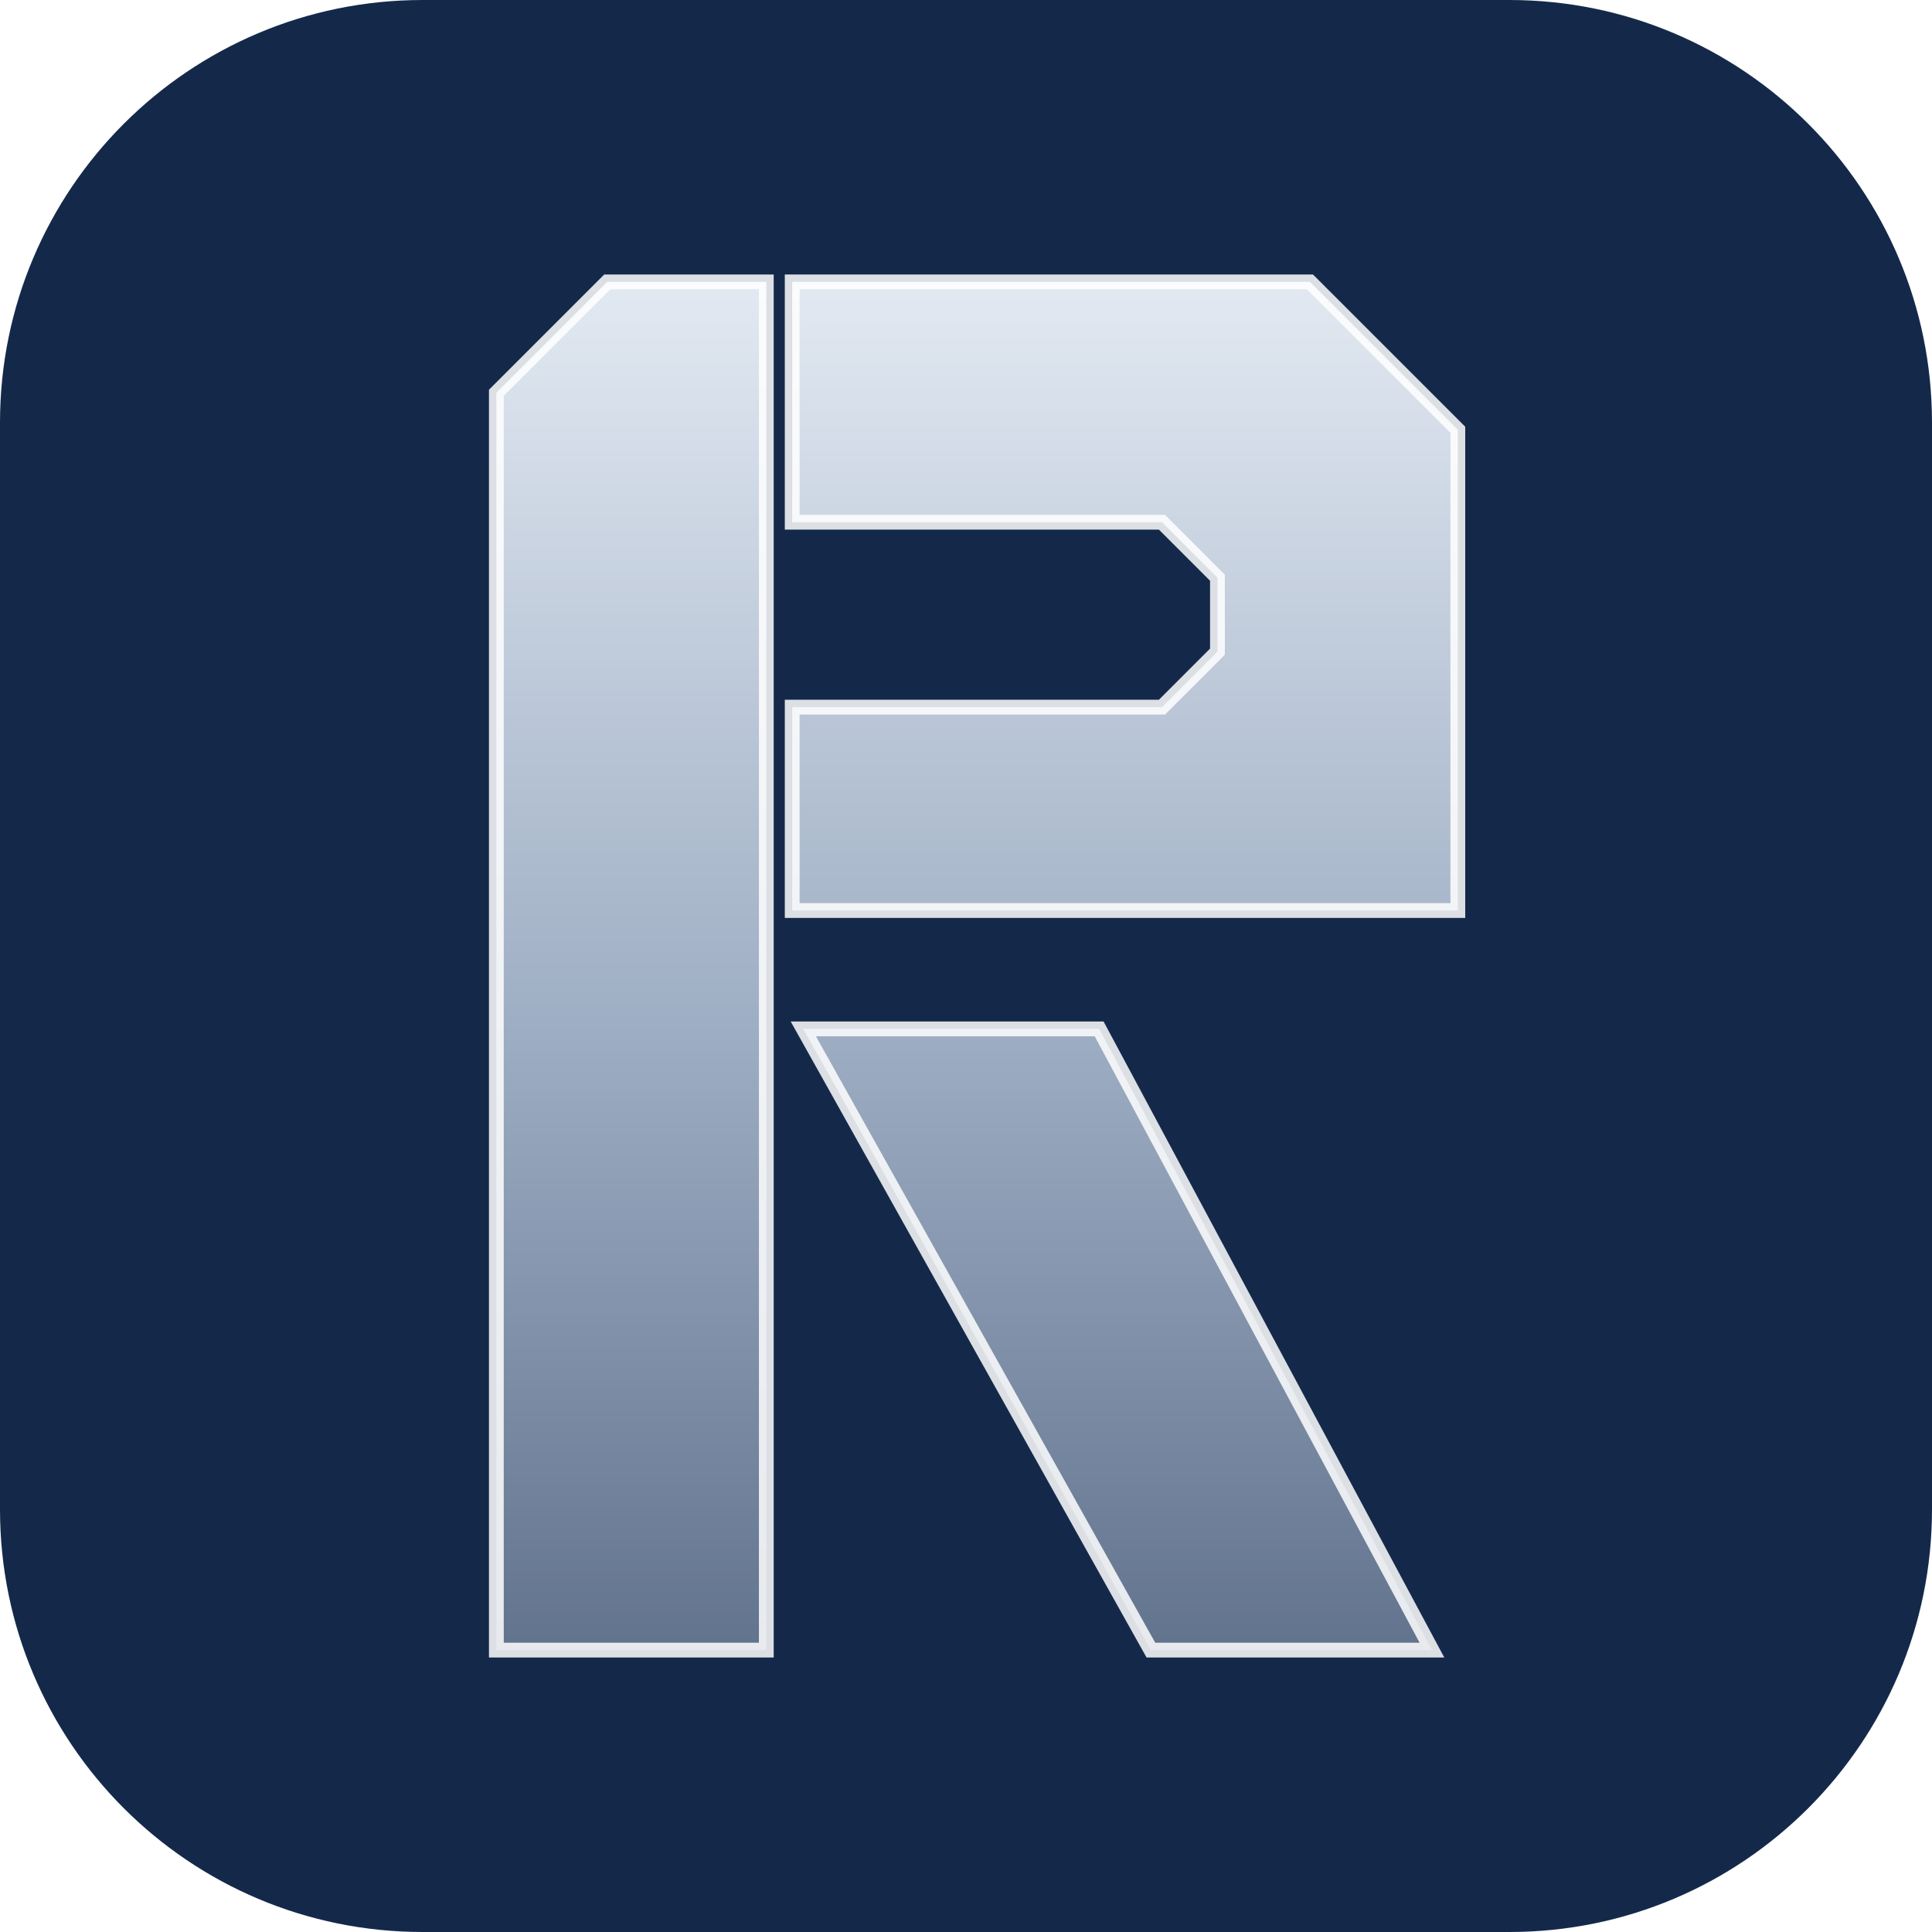
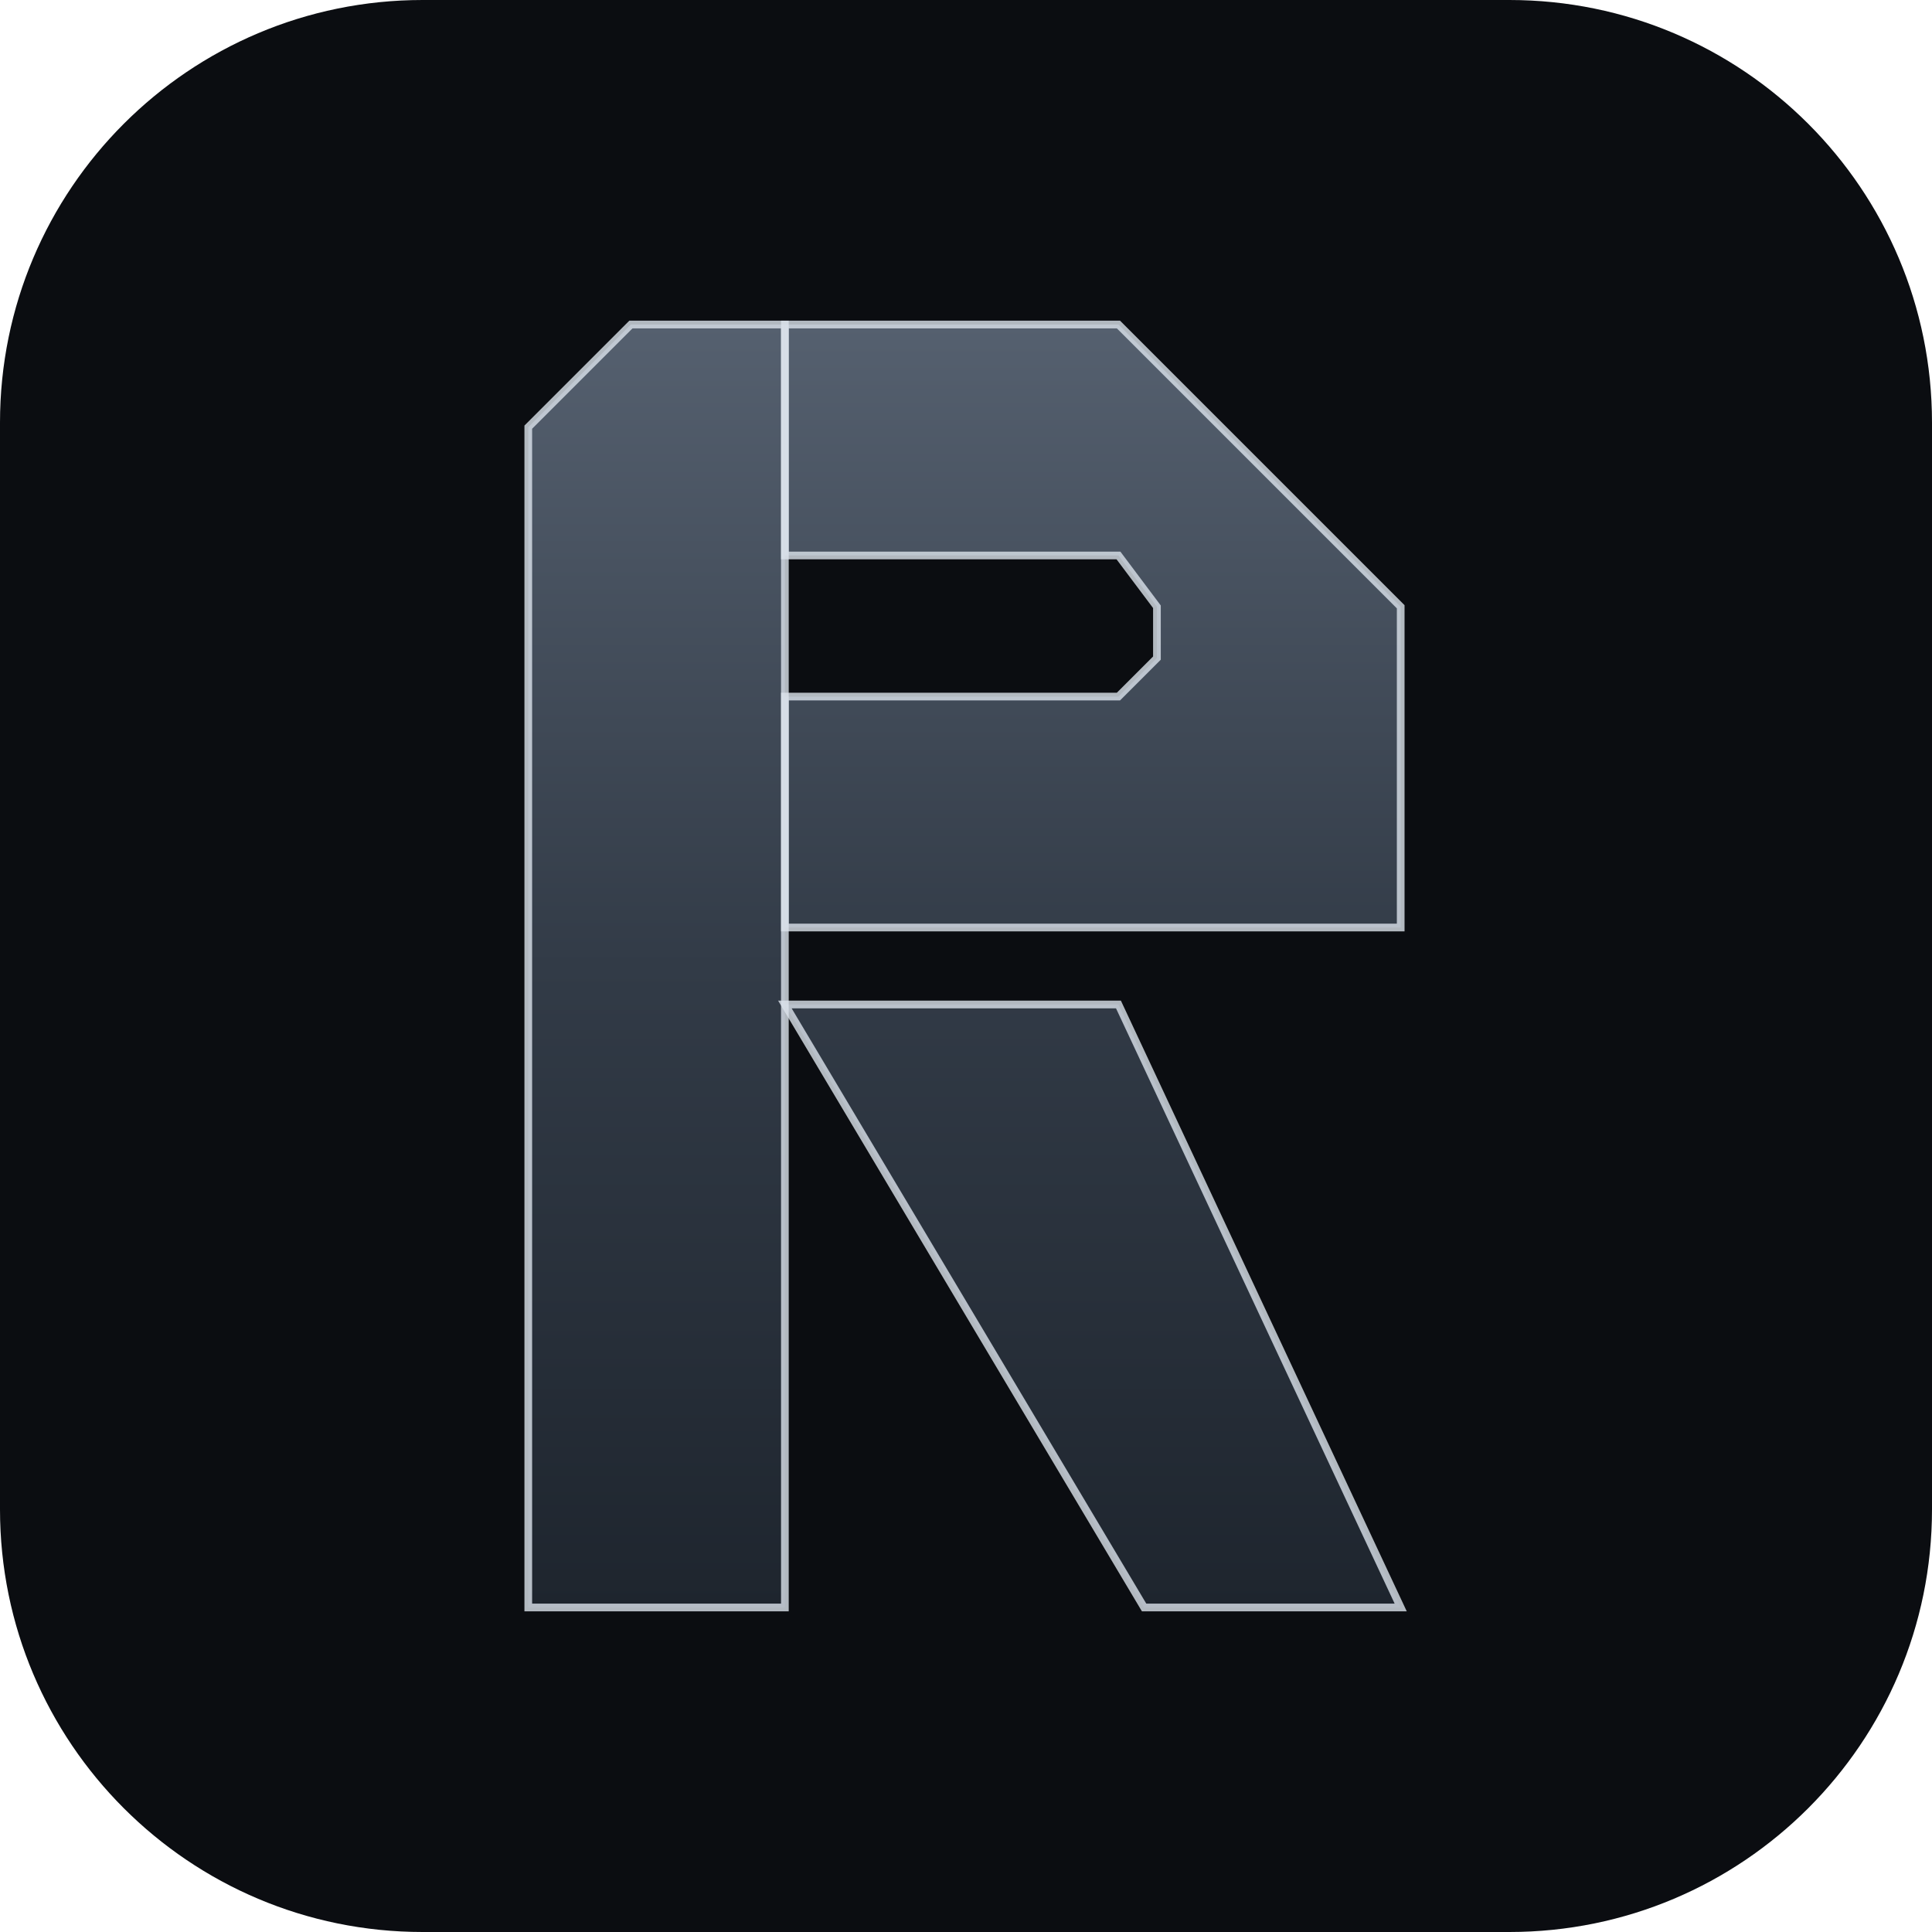
<svg xmlns="http://www.w3.org/2000/svg" viewBox="0 0 512 512">
  <defs>
-     <linearGradient id="st" x1="0" y1="45" x2="0" y2="415" gradientUnits="userSpaceOnUse">
-       <stop offset="0" stop-color="#E2E9F2" />
-       <stop offset=".55" stop-color="#9DADC3" />
-       <stop offset="1" stop-color="#62738E" />
+     <linearGradient id="g" x1="0" y1="0" x2="0" y2="100" gradientUnits="userSpaceOnUse">
+       <stop offset="0" stop-color="#55606F" />
+       <stop offset=".5" stop-color="#323B47" />
+       <stop offset="1" stop-color="#1E252E" />
    </linearGradient>
  </defs>
-   <rect width="512" height="512" rx="112" fill="#14294A" />
-   <g transform="translate(256 256) scale(0.98) translate(-172 -230)">
-     <path d="M45 75 L75 45 L118 45 L118 415 L45 415 Z M125 45 L265 45 L305 85 L305 215 L125 215 L125 160 L225 160 L240 145 L240 125 L225 110 L125 110 Z M128 247 L208 247 L298 415 L222 415 Z" fill="url(#st)" fill-rule="evenodd" />
-     <path d="M45 75 L75 45 L118 45 L118 415 L45 415 Z M125 45 L265 45 L305 85 L305 215 L125 215 L125 160 L225 160 L240 145 L240 125 L225 110 L125 110 Z M128 247 L208 247 L298 415 L222 415 Z" fill="none" stroke="rgba(255,255,255,.85)" stroke-width="4" />
+   <rect width="512" height="512" rx="112" fill="#0B0D11" />
+   <g transform="translate(140 86) scale(3.4)" stroke-width=".5">
+     <g fill="url(#g)">
+       <path d="M0,8 L8,0 L20,0 L20,100 L0,100 Z" />
+       <path d="M20,0 L46,0 L68,22 L68,47 L20,47 L20,29 L46,29 L49,26 L49,22 L46,18 L20,18 Z" />
+       <path d="M20,53 L46,53 L68,100 L48,100 Z" />
+     </g>
+     <g fill="none" stroke="#DCE3EC" stroke-opacity=".8" stroke-width=".6" stroke-linejoin="miter">
+       <path d="M0,8 L8,0 L20,0 L20,100 L0,100 Z" />
+       <path d="M20,0 L46,0 L68,22 L68,47 L20,47 L20,29 L46,29 L49,26 L49,22 L46,18 L20,18 Z" />
+       <path d="M20,53 L46,53 L68,100 L48,100 Z" />
+     </g>
  </g>
</svg>
